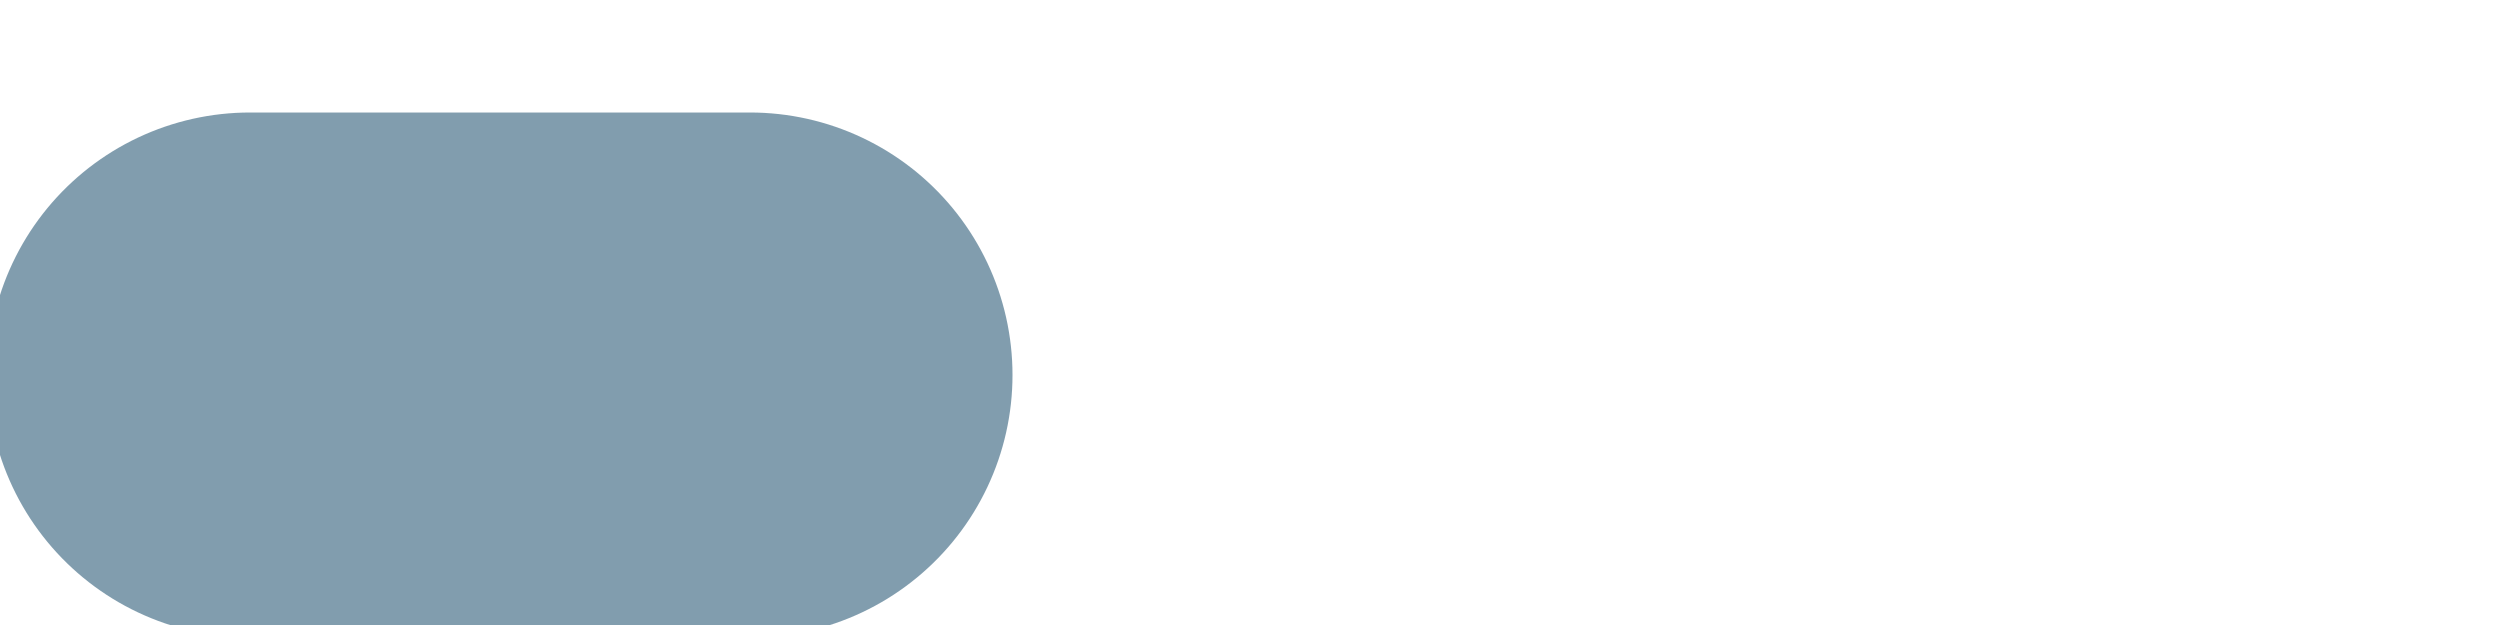
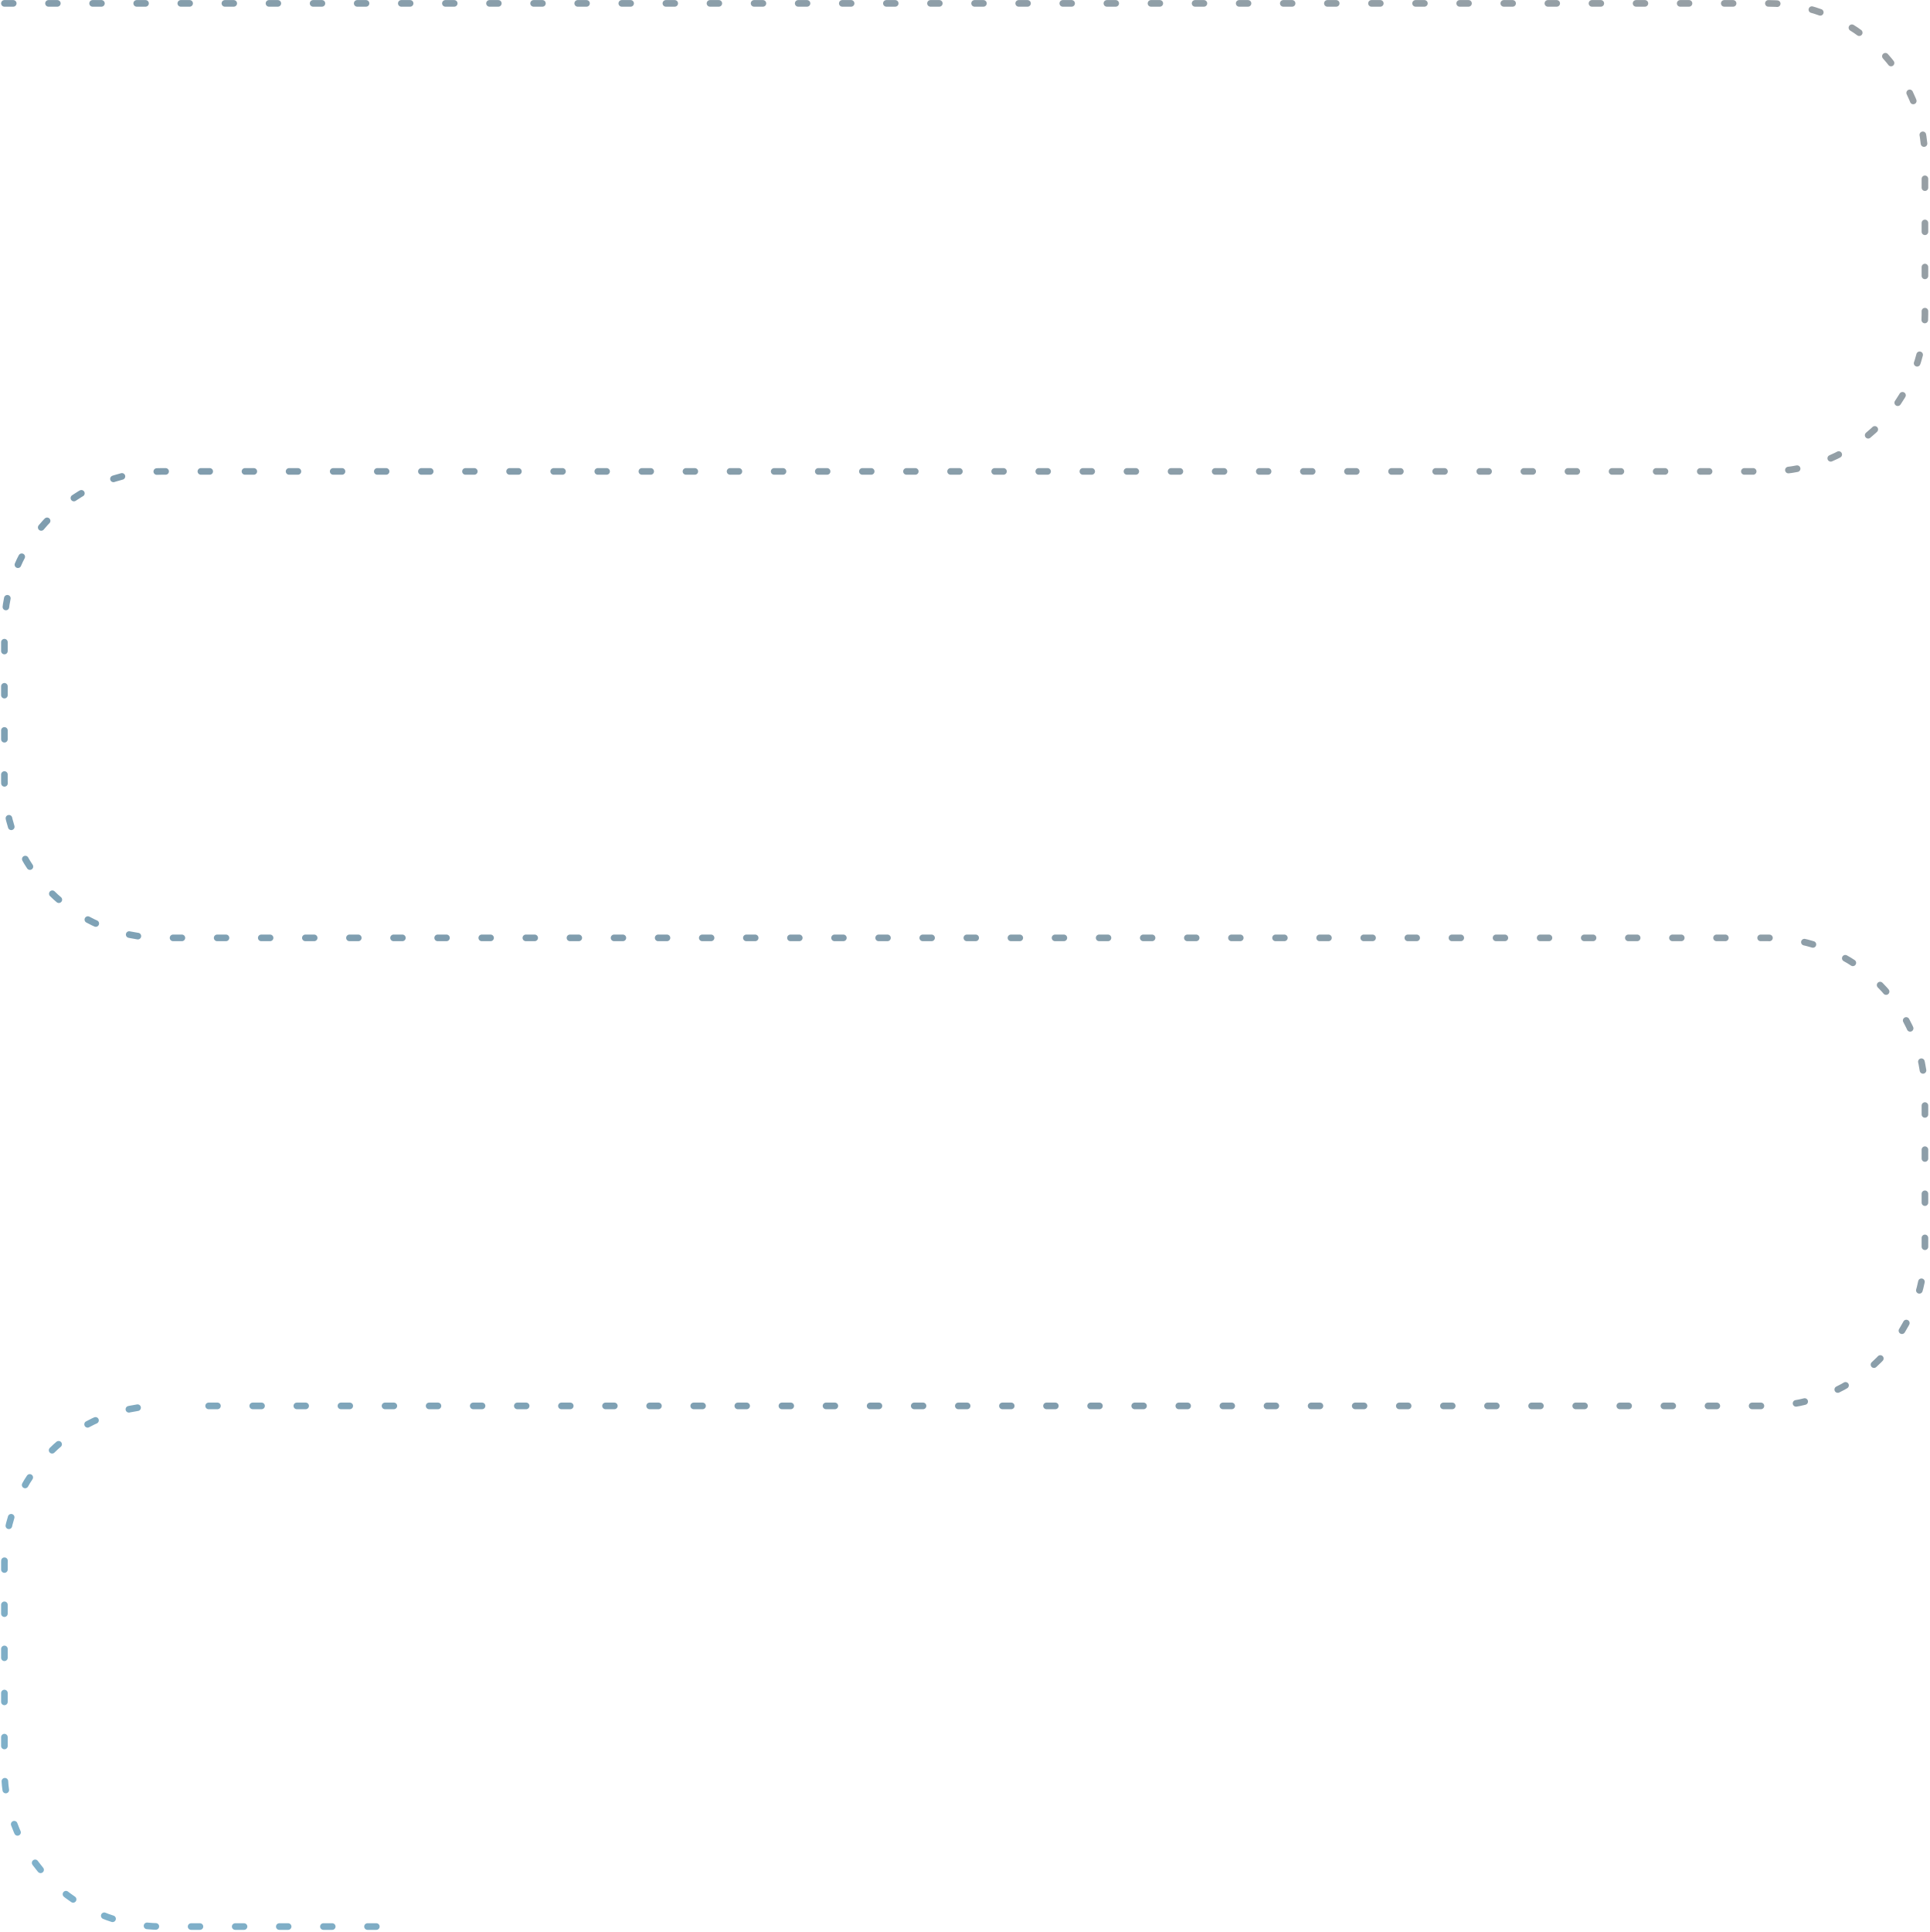
- <svg xmlns="http://www.w3.org/2000/svg" width="20" height="5" viewBox="0 0 20 5" fill="none">
-   <path d="M 2,3 L 20,3" stroke="url(#paint0_linear)" stroke-opacity="0.5" stroke-width="4.2" stroke-miterlimit="2.613" stroke-linecap="round" stroke-dasharray="4 16" />
+ <svg xmlns="http://www.w3.org/2000/svg" width="875" height="876" viewBox="0 0 875 876" fill="none">
+   <path d="M2 1.531H801.83C841.136 1.531 873 33.414 873 72.743V142.532C873 181.862 841.136 213.745 801.83 213.745H73.17C33.864 213.745 2 245.628 2 284.957V354.034C2 393.364 33.864 425.247 73.17 425.247H801.83C841.136 425.247 873 457.13 873 496.459V566.248C873 605.578 841.136 637.461 801.83 637.461H87.76M170.673 873.531H73.17C33.864 873.531 2 841.648 2 802.318V708.673C2 669.344 33.864 637.461 73.17 637.461" stroke="url(#paint0_linear)" stroke-opacity="0.5" stroke-width="3" stroke-miterlimit="2.613" stroke-linecap="round" stroke-dasharray="4 16" />
  <defs>
-     <linearGradient id="paint0_linear" x1="-42.5" y1="1868.5" x2="1713" y2="273.999" gradientUnits="userSpaceOnUse">
+     <linearGradient id="paint0_linear" x1="-126.382" y1="1330" x2="1123.69" y2="195.266" gradientUnits="userSpaceOnUse">
      <stop stop-color="#008DD2" />
      <stop offset="0.505" stop-color="#003C5F" />
      <stop offset="1" stop-color="#374148" />
    </linearGradient>
  </defs>
</svg>
